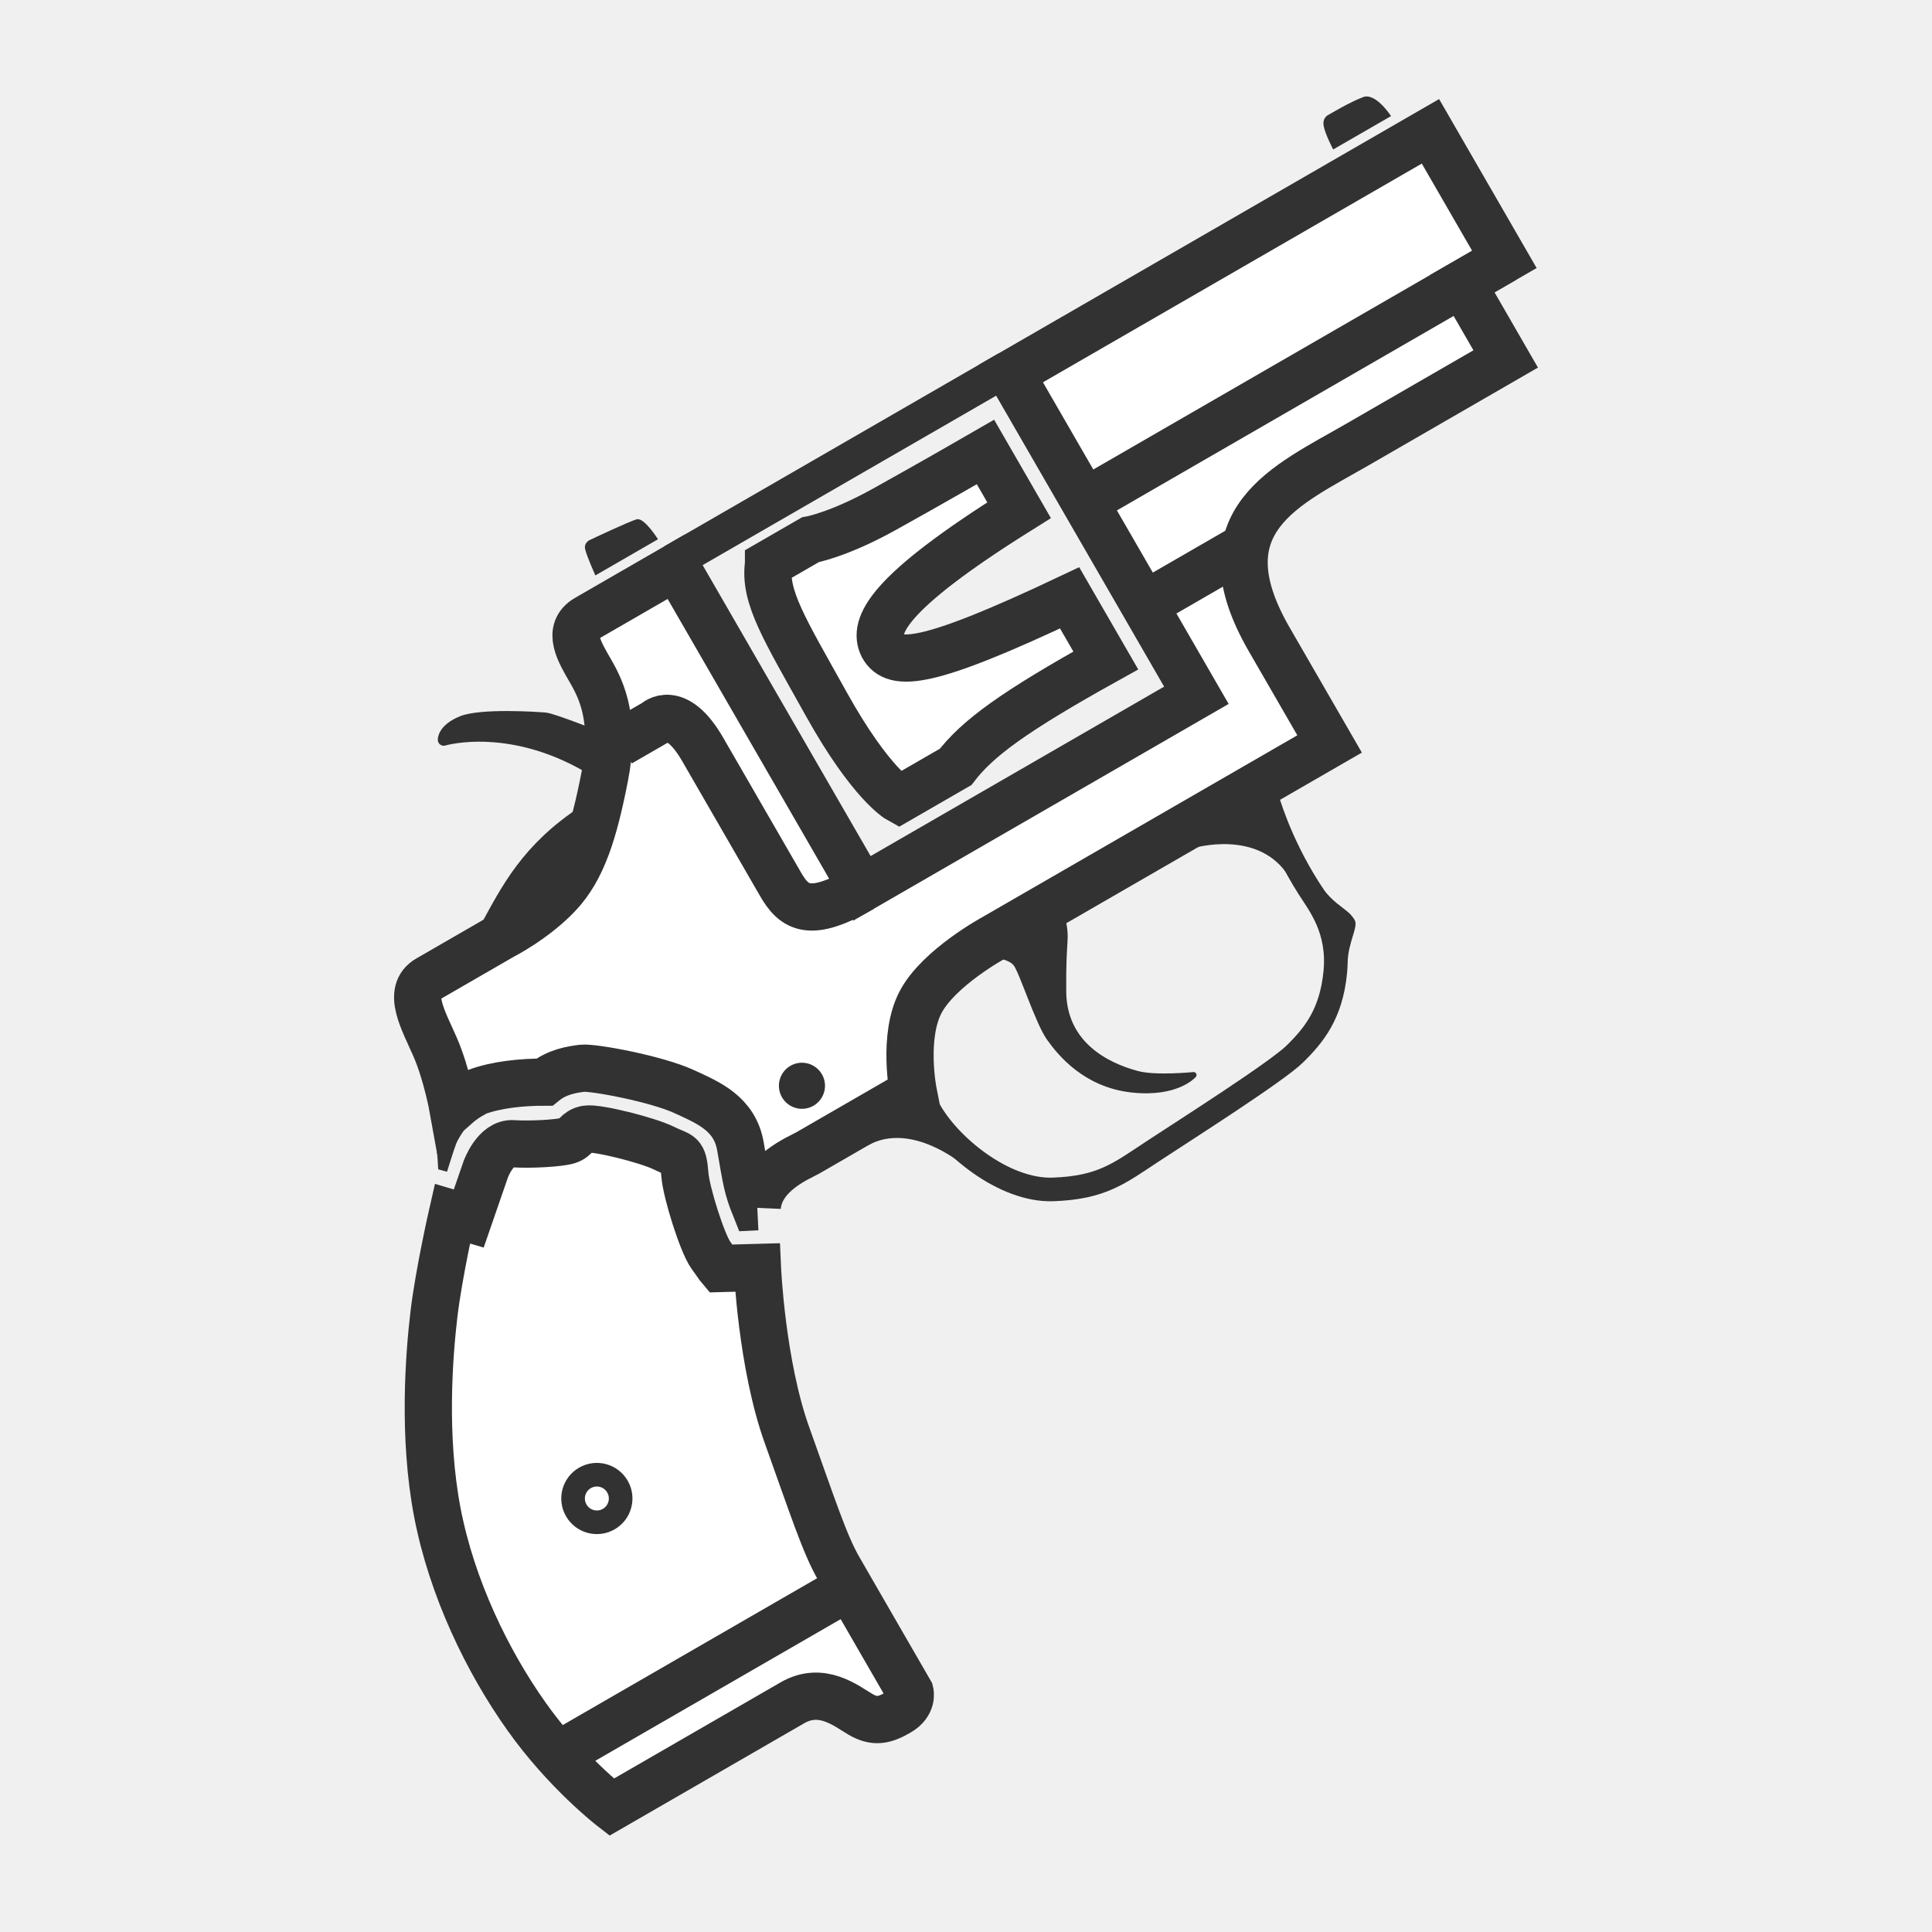
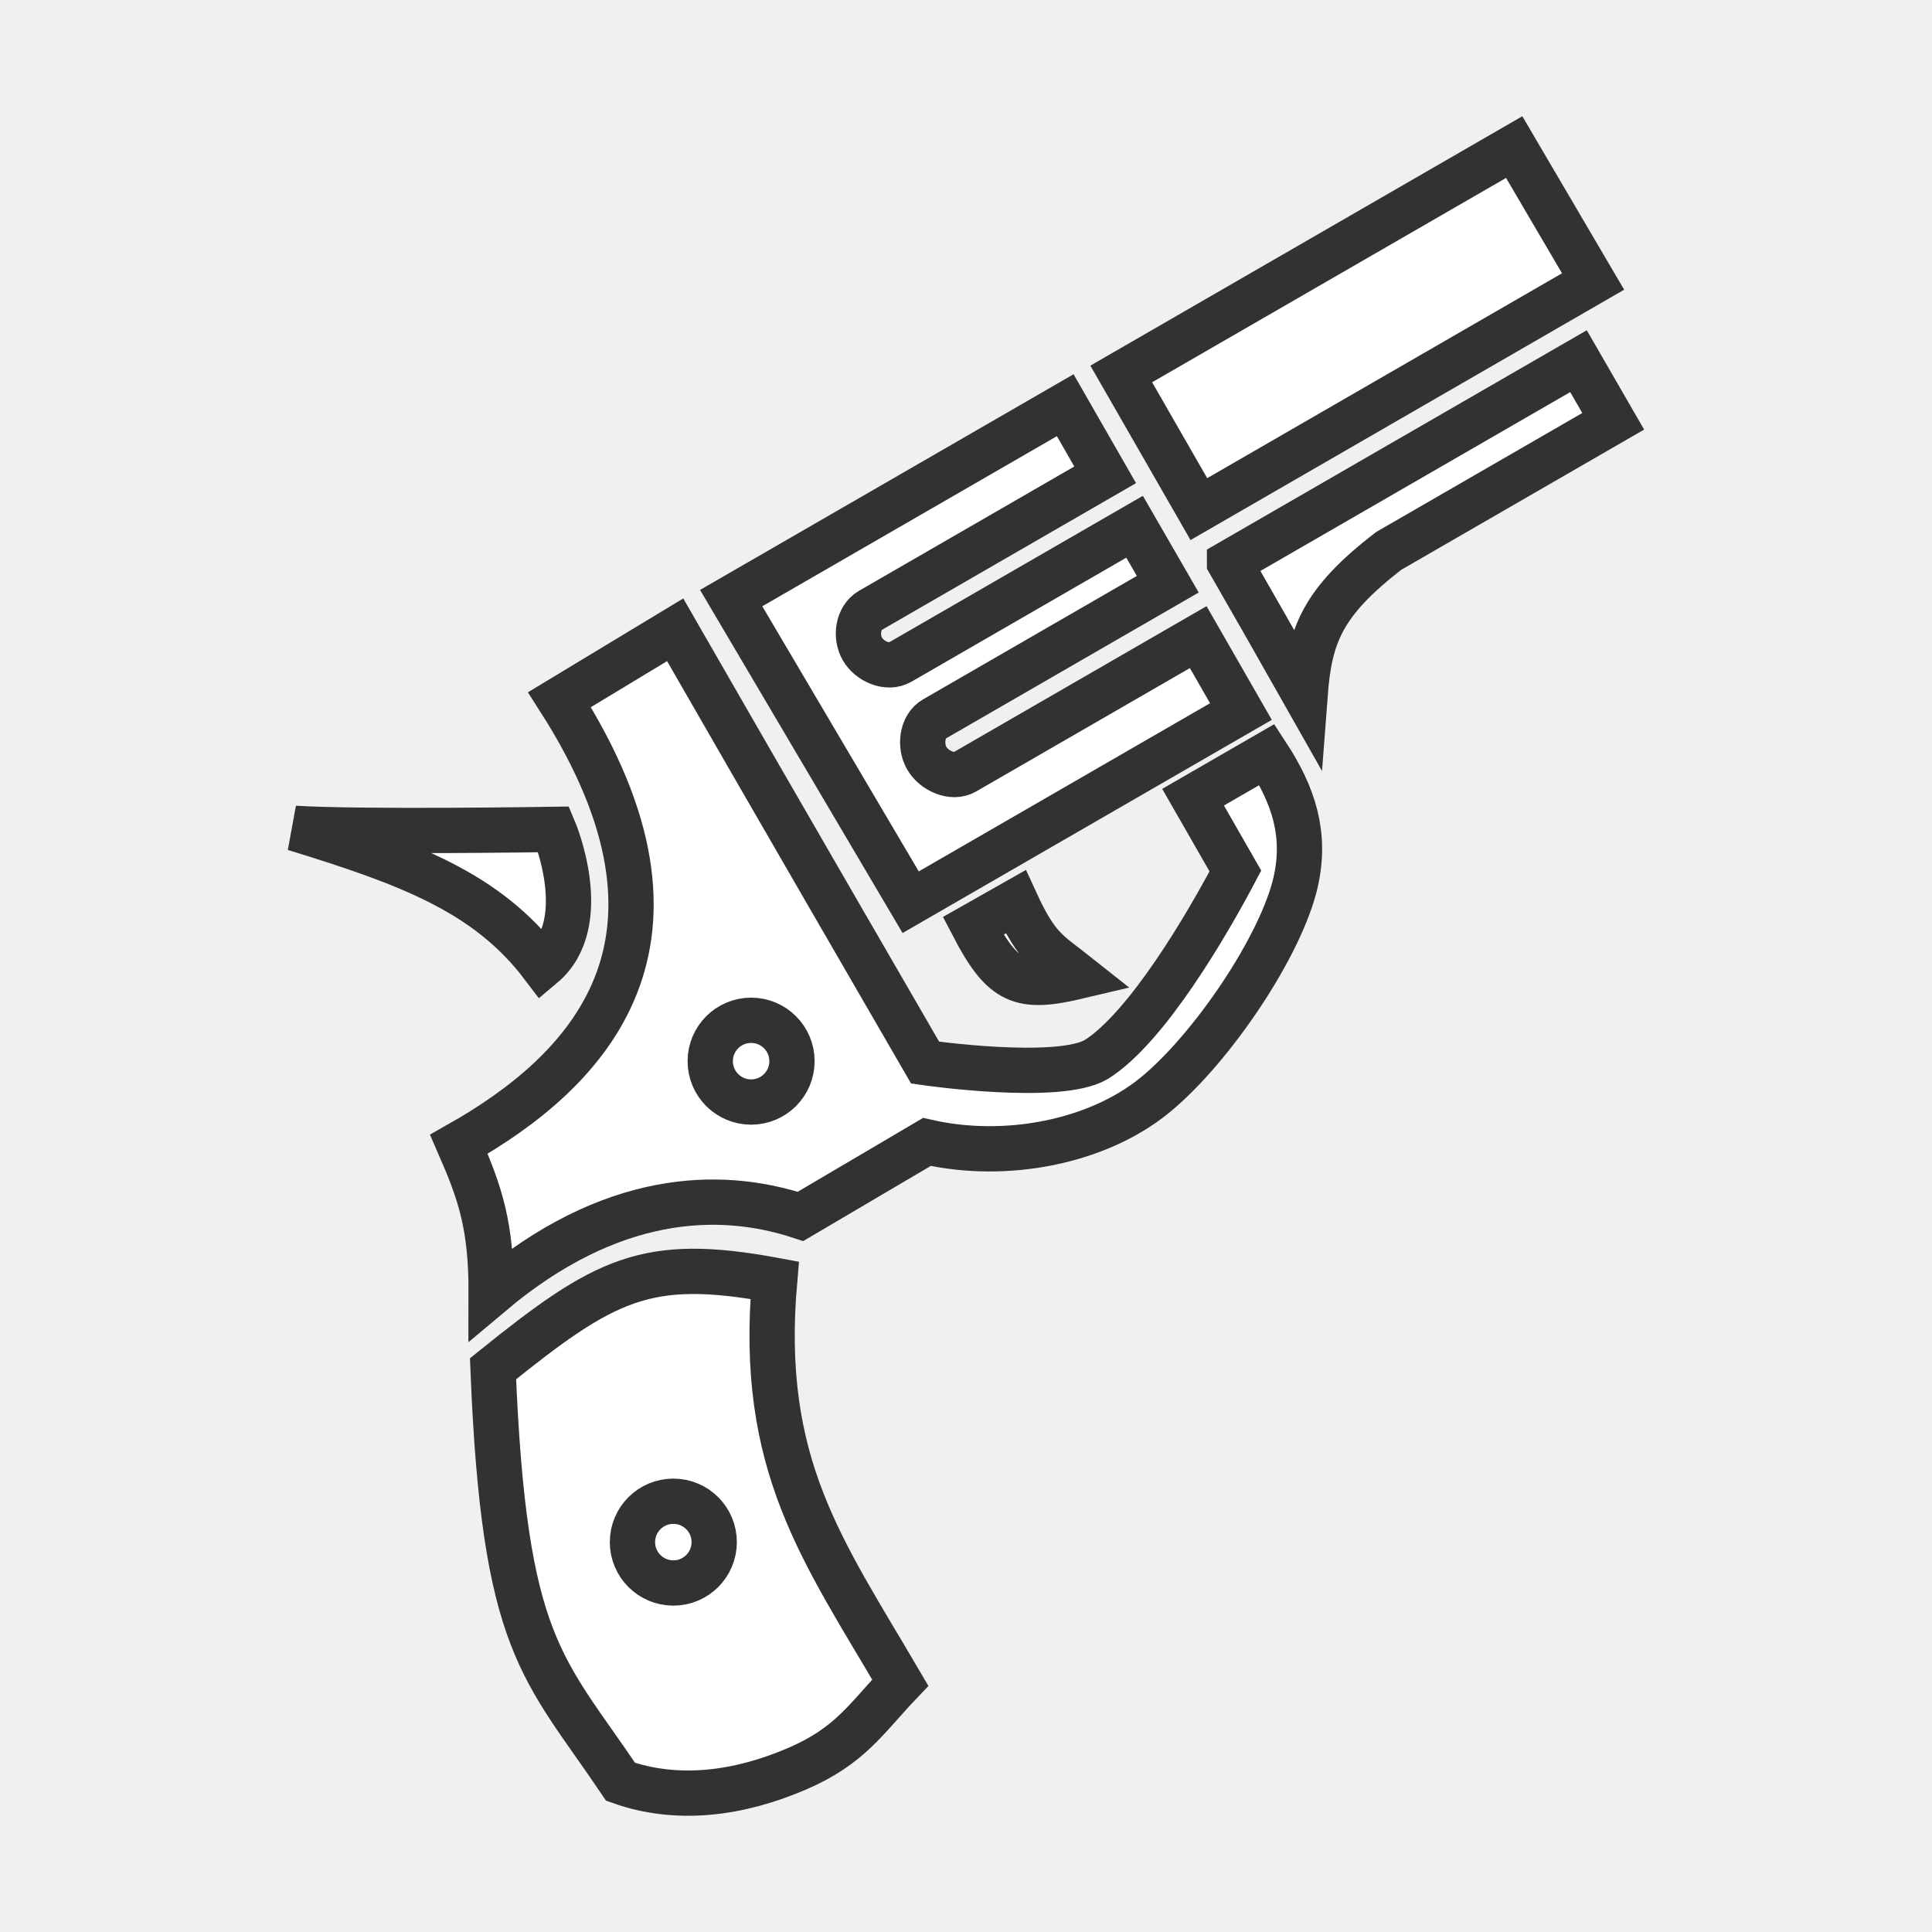
- <svg xmlns="http://www.w3.org/2000/svg" width="128" height="128" viewBox="0 0 33.867 33.867" version="1.1" id="svg5">
-   <defs id="defs2" />
-   <g id="layer1">
-     <path style="font-variation-settings:normal;opacity:1;vector-effect:none;fill:#ffffff;fill-opacity:1;stroke:#323232;stroke-width:0.828;stroke-linecap:butt;stroke-linejoin:miter;stroke-miterlimit:4;stroke-dasharray:none;stroke-dashoffset:0;stroke-opacity:1;-inkscape-stroke:none;paint-order:fill markers stroke;stop-color:#000000;stop-opacity:1" d="m 7.93,21.275 0.287,0.085 0.299,-0.865 c 0,0 0.167,-0.465 0.475,-0.446 0.308,0.02 0.813,-0.008 0.964,-0.055 0.151,-0.047 0.146,-0.17 0.326,-0.201 0.18,-0.031 1.073,0.191 1.361,0.335 0.288,0.144 0.333,0.065 0.364,0.466 0.024,0.306 0.3,1.188 0.452,1.404 0.151,0.216 0.17,0.238 0.17,0.238 l 0.649,-0.018 c 0,0 0.074,1.705 0.52,2.944 0.445,1.24 0.659,1.907 0.905,2.333 l 0.588,1.019 0.663,1.148 c 0,0 0.053,0.206 -0.199,0.351 -0.252,0.146 -0.421,0.184 -0.671,0.038 -0.249,-0.146 -0.677,-0.499 -1.192,-0.202 l -3.17,1.83 c 0,0 -0.81,-0.627 -1.492,-1.591 C 8.544,29.123 7.919,27.835 7.665,26.505 7.412,25.174 7.521,23.766 7.606,23.044 7.691,22.323 7.93,21.275 7.93,21.275 Z" id="path1191" />
-     <path style="font-variation-settings:normal;opacity:1;vector-effect:none;fill:#ffffff;fill-opacity:1;stroke:#323232;stroke-width:0.828;stroke-linecap:butt;stroke-linejoin:miter;stroke-miterlimit:4;stroke-dasharray:none;stroke-dashoffset:0;stroke-opacity:1;-inkscape-stroke:none;paint-order:fill markers stroke;stop-color:#000000;stop-opacity:1" d="m 13.274,21.153 -0.041,0.002 c -0.132,-0.329 -0.148,-0.449 -0.253,-1.057 -0.1,-0.582 -0.567,-0.769 -0.987,-0.963 -0.489,-0.226 -1.602,-0.431 -1.787,-0.409 -0.181,0.022 -0.44,0.063 -0.663,0.243 -0.396,1.7e-4 -0.837,0.043 -1.188,0.173 -0.185,0.1 -0.269,0.162 -0.414,0.29 0,0 -0.109,-0.608 -0.313,-1.077 -0.205,-0.469 -0.504,-0.975 -0.123,-1.195 l 1.301,-0.751 c 0,0 0.571,-0.29 0.987,-0.735 0.416,-0.445 0.616,-1.081 0.808,-2.062 0.192,-0.981 -0.049,-1.501 -0.243,-1.838 -0.194,-0.336 -0.437,-0.723 -0.071,-0.935 l 1.568,-0.905 3.255,5.638 5.862,-3.384 -3.255,-5.638 7.358,-4.248 1.296,2.245 -0.738,0.426 0.761,1.319 -2.593,1.497 C 22.559,8.507 21.046,9.125 22.248,11.207 l 1.059,1.834 -5.874,3.391 c 0,0 -0.972,0.525 -1.294,1.132 -0.322,0.608 -0.13,1.579 -0.13,1.579 l -1.85,1.068 c -0.138,0.08 -0.831,0.35 -0.885,0.943 z" id="path1687" />
-     <path style="font-variation-settings:normal;opacity:1;vector-effect:none;fill:#ffffff;fill-opacity:1;stroke:#323232;stroke-width:0.828;stroke-linecap:butt;stroke-linejoin:miter;stroke-miterlimit:4;stroke-dasharray:none;stroke-dashoffset:0;stroke-opacity:1;-inkscape-stroke:none;paint-order:fill markers stroke;stop-color:#000000;stop-opacity:1" d="m 13.472,9.885 0.733,-0.423 c 0,0 0.481,-0.082 1.287,-0.528 0.805,-0.446 1.783,-1.011 1.783,-1.011 l 0.589,1.021 c -2.325,1.455 -2.566,2.034 -2.388,2.386 0.203,0.361 0.759,0.341 3.274,-0.85 l 0.634,1.098 c -1.615,0.897 -2.249,1.365 -2.632,1.865 l -0.993,0.573 c 0,0 -0.493,-0.271 -1.273,-1.671 -0.735,-1.32 -1.094,-1.881 -1.014,-2.459 z" id="path12689" />
-     <path style="font-variation-settings:normal;opacity:1;fill:none;fill-opacity:1;stroke:#323232;stroke-width:0.621;stroke-linecap:butt;stroke-linejoin:miter;stroke-miterlimit:4;stroke-dasharray:none;stroke-dashoffset:0;stroke-opacity:1;paint-order:fill markers stroke;stop-color:#000000;stop-opacity:1" d="m 11.802,9.845 5.862,-3.384" id="path17221" />
-     <path style="font-variation-settings:normal;opacity:1;vector-effect:none;fill:#323232;fill-opacity:1;stroke:none;stroke-width:0.828;stroke-linecap:butt;stroke-linejoin:miter;stroke-miterlimit:4;stroke-dasharray:none;stroke-dashoffset:0;stroke-opacity:1;-inkscape-stroke:none;paint-order:fill markers stroke;stop-color:#000000;stop-opacity:1" d="m 7.659,20.195 c 0,0 0.012,0.107 0.013,0.14 1.437e-4,0.033 0.01,0.163 0.01,0.163 l 0.154,0.042 c 0,0 0.119,-0.383 0.158,-0.485 0.039,-0.102 0.149,-0.256 0.149,-0.256 z" id="path18905" />
-     <path style="font-variation-settings:normal;opacity:1;vector-effect:none;fill:none;fill-opacity:1;stroke:#323232;stroke-width:0.828;stroke-linecap:butt;stroke-linejoin:miter;stroke-miterlimit:4;stroke-dasharray:none;stroke-dashoffset:0;stroke-opacity:1;-inkscape-stroke:none;paint-order:fill markers stroke;stop-color:#000000;stop-opacity:1" d="M 26.369,4.548 19.096,8.748" id="path20621" />
-     <path style="font-variation-settings:normal;opacity:1;vector-effect:none;fill:none;fill-opacity:1;stroke:#323232;stroke-width:0.828;stroke-linecap:butt;stroke-linejoin:miter;stroke-miterlimit:4;stroke-dasharray:none;stroke-dashoffset:0;stroke-opacity:1;-inkscape-stroke:none;paint-order:fill markers stroke;stop-color:#000000;stop-opacity:1" d="M 9.905,30.694 14.766,27.888" id="path22809" />
-     <path style="font-variation-settings:normal;opacity:1;fill:none;fill-opacity:1;stroke:#323232;stroke-width:0.414;stroke-linecap:butt;stroke-linejoin:miter;stroke-miterlimit:4;stroke-dasharray:none;stroke-dashoffset:0;stroke-opacity:1;paint-order:fill markers stroke;stop-color:#000000;stop-opacity:1" d="m 16.285,19.444 c 0.344,0.634 1.312,1.435 2.171,1.406 0.859,-0.03 1.161,-0.28 1.749,-0.667 0.588,-0.386 2.184,-1.401 2.499,-1.713 0.314,-0.312 0.632,-0.682 0.703,-1.432 0.071,-0.75 -0.286,-1.186 -0.468,-1.473 -0.525,-0.827 -0.728,-1.583 -0.728,-1.583" id="path24021" />
-     <path style="font-variation-settings:normal;opacity:1;vector-effect:none;fill:#323232;fill-opacity:1;stroke:none;stroke-width:0.828;stroke-linecap:butt;stroke-linejoin:miter;stroke-miterlimit:4;stroke-dasharray:none;stroke-dashoffset:0;stroke-opacity:1;-inkscape-stroke:none;paint-order:fill markers stroke;stop-color:#000000;stop-opacity:1" d="m 15.221,20.074 c 0.755,-0.416 1.642,0.33 1.642,0.33 l -0.853,-1.261 -0.98,0.7 z" id="path24976" />
-     <path style="font-variation-settings:normal;opacity:1;vector-effect:none;fill:#323232;fill-opacity:1;stroke:none;stroke-width:0.828;stroke-linecap:butt;stroke-linejoin:miter;stroke-miterlimit:4;stroke-dasharray:none;stroke-dashoffset:0;stroke-opacity:1;-inkscape-stroke:none;paint-order:fill markers stroke;stop-color:#000000;stop-opacity:1" d="m 23.622,16.887 c 0.009,-0.384 0.197,-0.641 0.123,-0.763 -0.074,-0.122 -0.148,-0.159 -0.314,-0.293 -0.167,-0.135 -0.29,-0.314 -0.29,-0.314 z" id="path25453" />
-     <path style="font-variation-settings:normal;opacity:1;vector-effect:none;fill:#323232;fill-opacity:1;stroke:none;stroke-width:0.828;stroke-linecap:butt;stroke-linejoin:miter;stroke-miterlimit:4;stroke-dasharray:none;stroke-dashoffset:0;stroke-opacity:1;-inkscape-stroke:none;paint-order:fill markers stroke;stop-color:#000000;stop-opacity:1" d="m 22.599,15.377 c -0.525,-0.864 -1.691,-0.507 -1.691,-0.507 l 1.166,-1.166 z" id="path25604" />
-     <path style="font-variation-settings:normal;opacity:1;fill:#323232;fill-opacity:1;stroke:#323232;stroke-width:0.103;stroke-linecap:butt;stroke-linejoin:round;stroke-miterlimit:4;stroke-dasharray:none;stroke-dashoffset:0;stroke-opacity:1;paint-order:fill markers stroke;stop-color:#000000;stop-opacity:1" d="m 18.615,16.056 c 0.101,0.482 0.015,0.279 0.024,1.327 0.009,1.049 0.979,1.356 1.299,1.442 0.32,0.086 0.985,0.019 0.985,0.019 0,0 -0.29,0.344 -1.088,0.255 -0.798,-0.09 -1.242,-0.625 -1.439,-0.903 -0.198,-0.278 -0.479,-1.169 -0.585,-1.304 -0.106,-0.135 -0.389,-0.158 -0.389,-0.158 z" id="path25755" />
-     <path style="font-variation-settings:normal;opacity:1;vector-effect:none;fill:none;fill-opacity:1;stroke:#323232;stroke-width:0.828;stroke-linecap:butt;stroke-linejoin:miter;stroke-miterlimit:4;stroke-dasharray:none;stroke-dashoffset:0;stroke-opacity:1;-inkscape-stroke:none;paint-order:fill markers stroke;stop-color:#000000;stop-opacity:1" d="M 8.788,16.415 C 9.15,15.753 9.475,15.088 10.419,14.475" id="path26311" />
-     <path style="font-variation-settings:normal;opacity:1;fill:#323232;fill-opacity:1;stroke:#323232;stroke-width:0.207;stroke-linecap:butt;stroke-linejoin:round;stroke-miterlimit:4;stroke-dasharray:none;stroke-dashoffset:0;stroke-opacity:1;paint-order:fill markers stroke;stop-color:#000000;stop-opacity:1" d="M 10.464,13.535 C 8.994,12.603 7.778,12.969 7.778,12.969 c 0,0 -0.011,-0.18 0.321,-0.316 0.332,-0.136 1.32,-0.072 1.458,-0.059 0.138,0.013 0.961,0.34 0.961,0.34 z" id="path26635" />
-     <path style="font-variation-settings:normal;opacity:1;vector-effect:none;fill:#323232;fill-opacity:1;stroke:none;stroke-width:0.828;stroke-linecap:butt;stroke-linejoin:miter;stroke-miterlimit:4;stroke-dasharray:none;stroke-dashoffset:0;stroke-opacity:1;-inkscape-stroke:none;paint-order:fill markers stroke;stop-color:#000000;stop-opacity:1" d="m 10.436,10.087 1.098,-0.634 c 0,0 -0.24,-0.384 -0.37,-0.35 -0.13,0.033 -0.811,0.356 -0.811,0.356 0,0 -0.128,0.046 -0.094,0.176 0.033,0.13 0.177,0.452 0.177,0.452 z" id="path26982" />
-     <path style="font-variation-settings:normal;opacity:1;vector-effect:none;fill:#323232;fill-opacity:1;stroke:none;stroke-width:0.828;stroke-linecap:butt;stroke-linejoin:miter;stroke-miterlimit:4;stroke-dasharray:none;stroke-dashoffset:0;stroke-opacity:1;-inkscape-stroke:none;paint-order:fill markers stroke;stop-color:#000000;stop-opacity:1" d="M 23.37,2.62 24.384,2.035 c 0,0 -0.267,-0.416 -0.489,-0.333 -0.223,0.082 -0.606,0.31 -0.606,0.31 0,0 -0.112,0.045 -0.086,0.194 0.027,0.149 0.167,0.414 0.167,0.414 z" id="path27152" />
-     <circle style="font-variation-settings:normal;opacity:1;vector-effect:none;fill:#323232;fill-opacity:1;fill-rule:evenodd;stroke:none;stroke-width:0.207;stroke-linecap:round;stroke-linejoin:round;stroke-miterlimit:4;stroke-dasharray:none;stroke-dashoffset:0;stroke-opacity:1;-inkscape-stroke:none;stop-color:#000000;stop-opacity:1" id="path27467" cx="2.658" cy="23.512" r="0.404" transform="rotate(-30)" />
-     <circle style="font-variation-settings:normal;opacity:1;fill:none;fill-opacity:1;fill-rule:evenodd;stroke:#323232;stroke-width:0.414;stroke-linecap:round;stroke-linejoin:round;stroke-miterlimit:4;stroke-dasharray:none;stroke-dashoffset:0;stroke-opacity:1;stop-color:#000000;stop-opacity:1" id="path28819" cx="-4.073" cy="27.98" r="0.417" transform="rotate(-30)" />
-     <path style="font-variation-settings:normal;opacity:1;vector-effect:none;fill:none;fill-opacity:1;stroke:#323232;stroke-width:0.828;stroke-linecap:butt;stroke-linejoin:miter;stroke-miterlimit:4;stroke-dasharray:none;stroke-dashoffset:0;stroke-opacity:1;-inkscape-stroke:none;paint-order:fill markers stroke;stop-color:#000000;stop-opacity:1" d="m 10.868,13.024 0.619,-0.357 c 0,0 0.357,-0.351 0.831,0.47 l 1.359,2.354 c 0.249,0.438 0.527,0.606 1.432,0.083" id="path29600" />
-     <path style="font-variation-settings:normal;opacity:1;fill:none;fill-opacity:1;stroke:#323232;stroke-width:0.828;stroke-linecap:butt;stroke-linejoin:miter;stroke-miterlimit:4;stroke-dasharray:none;stroke-dashoffset:0;stroke-opacity:1;paint-order:fill markers stroke;stop-color:#000000;stop-opacity:1" d="M 20.075,10.592 21.743,9.629" id="path35039" />
+ <svg xmlns="http://www.w3.org/2000/svg" width="128" height="128">
+   <g fill="#fff" stroke="#323232" stroke-width="3">
+     <path d="M67.293 59.744c1.458 3.177 2.16 3.342 4.17 4.938-3.824.906-4.99.494-6.989-3.341zM32.665 90.683c.738 18.423 3.277 19.693 8.452 27.367 3.79 1.341 7.863.778 11.678-.86 3.544-1.523 4.566-3.31 6.851-5.706-5.138-8.78-9.402-14.411-8.324-26.664-8.514-1.576-11.235-.112-18.657 5.863zm41.621-65.908l5.142 8.955 26.118-15.08-5.227-8.905C86.076 17.97 86.85 17.52 74.286 24.775zm-3.713 2.071l-3.898 2.252-18.233 10.528 11.893 20.148 21.88-12.633-2.83-4.93-15.462 8.927c-.828.478-2.043-.077-2.521-.905-.478-.828-.328-2.119.5-2.597l15.466-8.93-2.199-3.808-15.532 8.968c-.828.478-2.02-.038-2.499-.866-.478-.828-.306-2.08.522-2.558l15.56-8.984zM30.401 75.81c1.43 3.265 2.152 5.427 2.14 9.887 7.866-6.618 15.059-6.902 20.494-5.107l8.375-4.934c5.246 1.193 11.278.004 15.07-3.073 3.79-3.077 8.452-9.985 9.378-14.223.68-3.115-.155-5.675-1.919-8.37l-4.894 2.826 2.802 4.889c-1.866 3.54-5.856 10.384-9.22 12.494-2.535 1.478-11.336.202-11.336.202s-10.81-18.656-16.56-28.676l-7.664 4.631c10.302 16.115 1.836 24.65-6.666 29.454zM19.51 54.877c4.332.277 17.18.073 17.18.073s2.63 6.19-.745 9.023c-3.68-4.854-8.891-6.777-16.435-9.096zm61.951-17.6c1.677 2.918 3.345 5.841 5.002 8.77.296-3.921 1.104-6.129 5.546-9.55l14.87-8.585-2.3-3.983-23.118 13.347z" />
+     <circle r="2.708" cy="102.169" cx="44.61" />
+     <circle cx="49.763" cy="70.305" r="2.708" />
  </g>
</svg>
